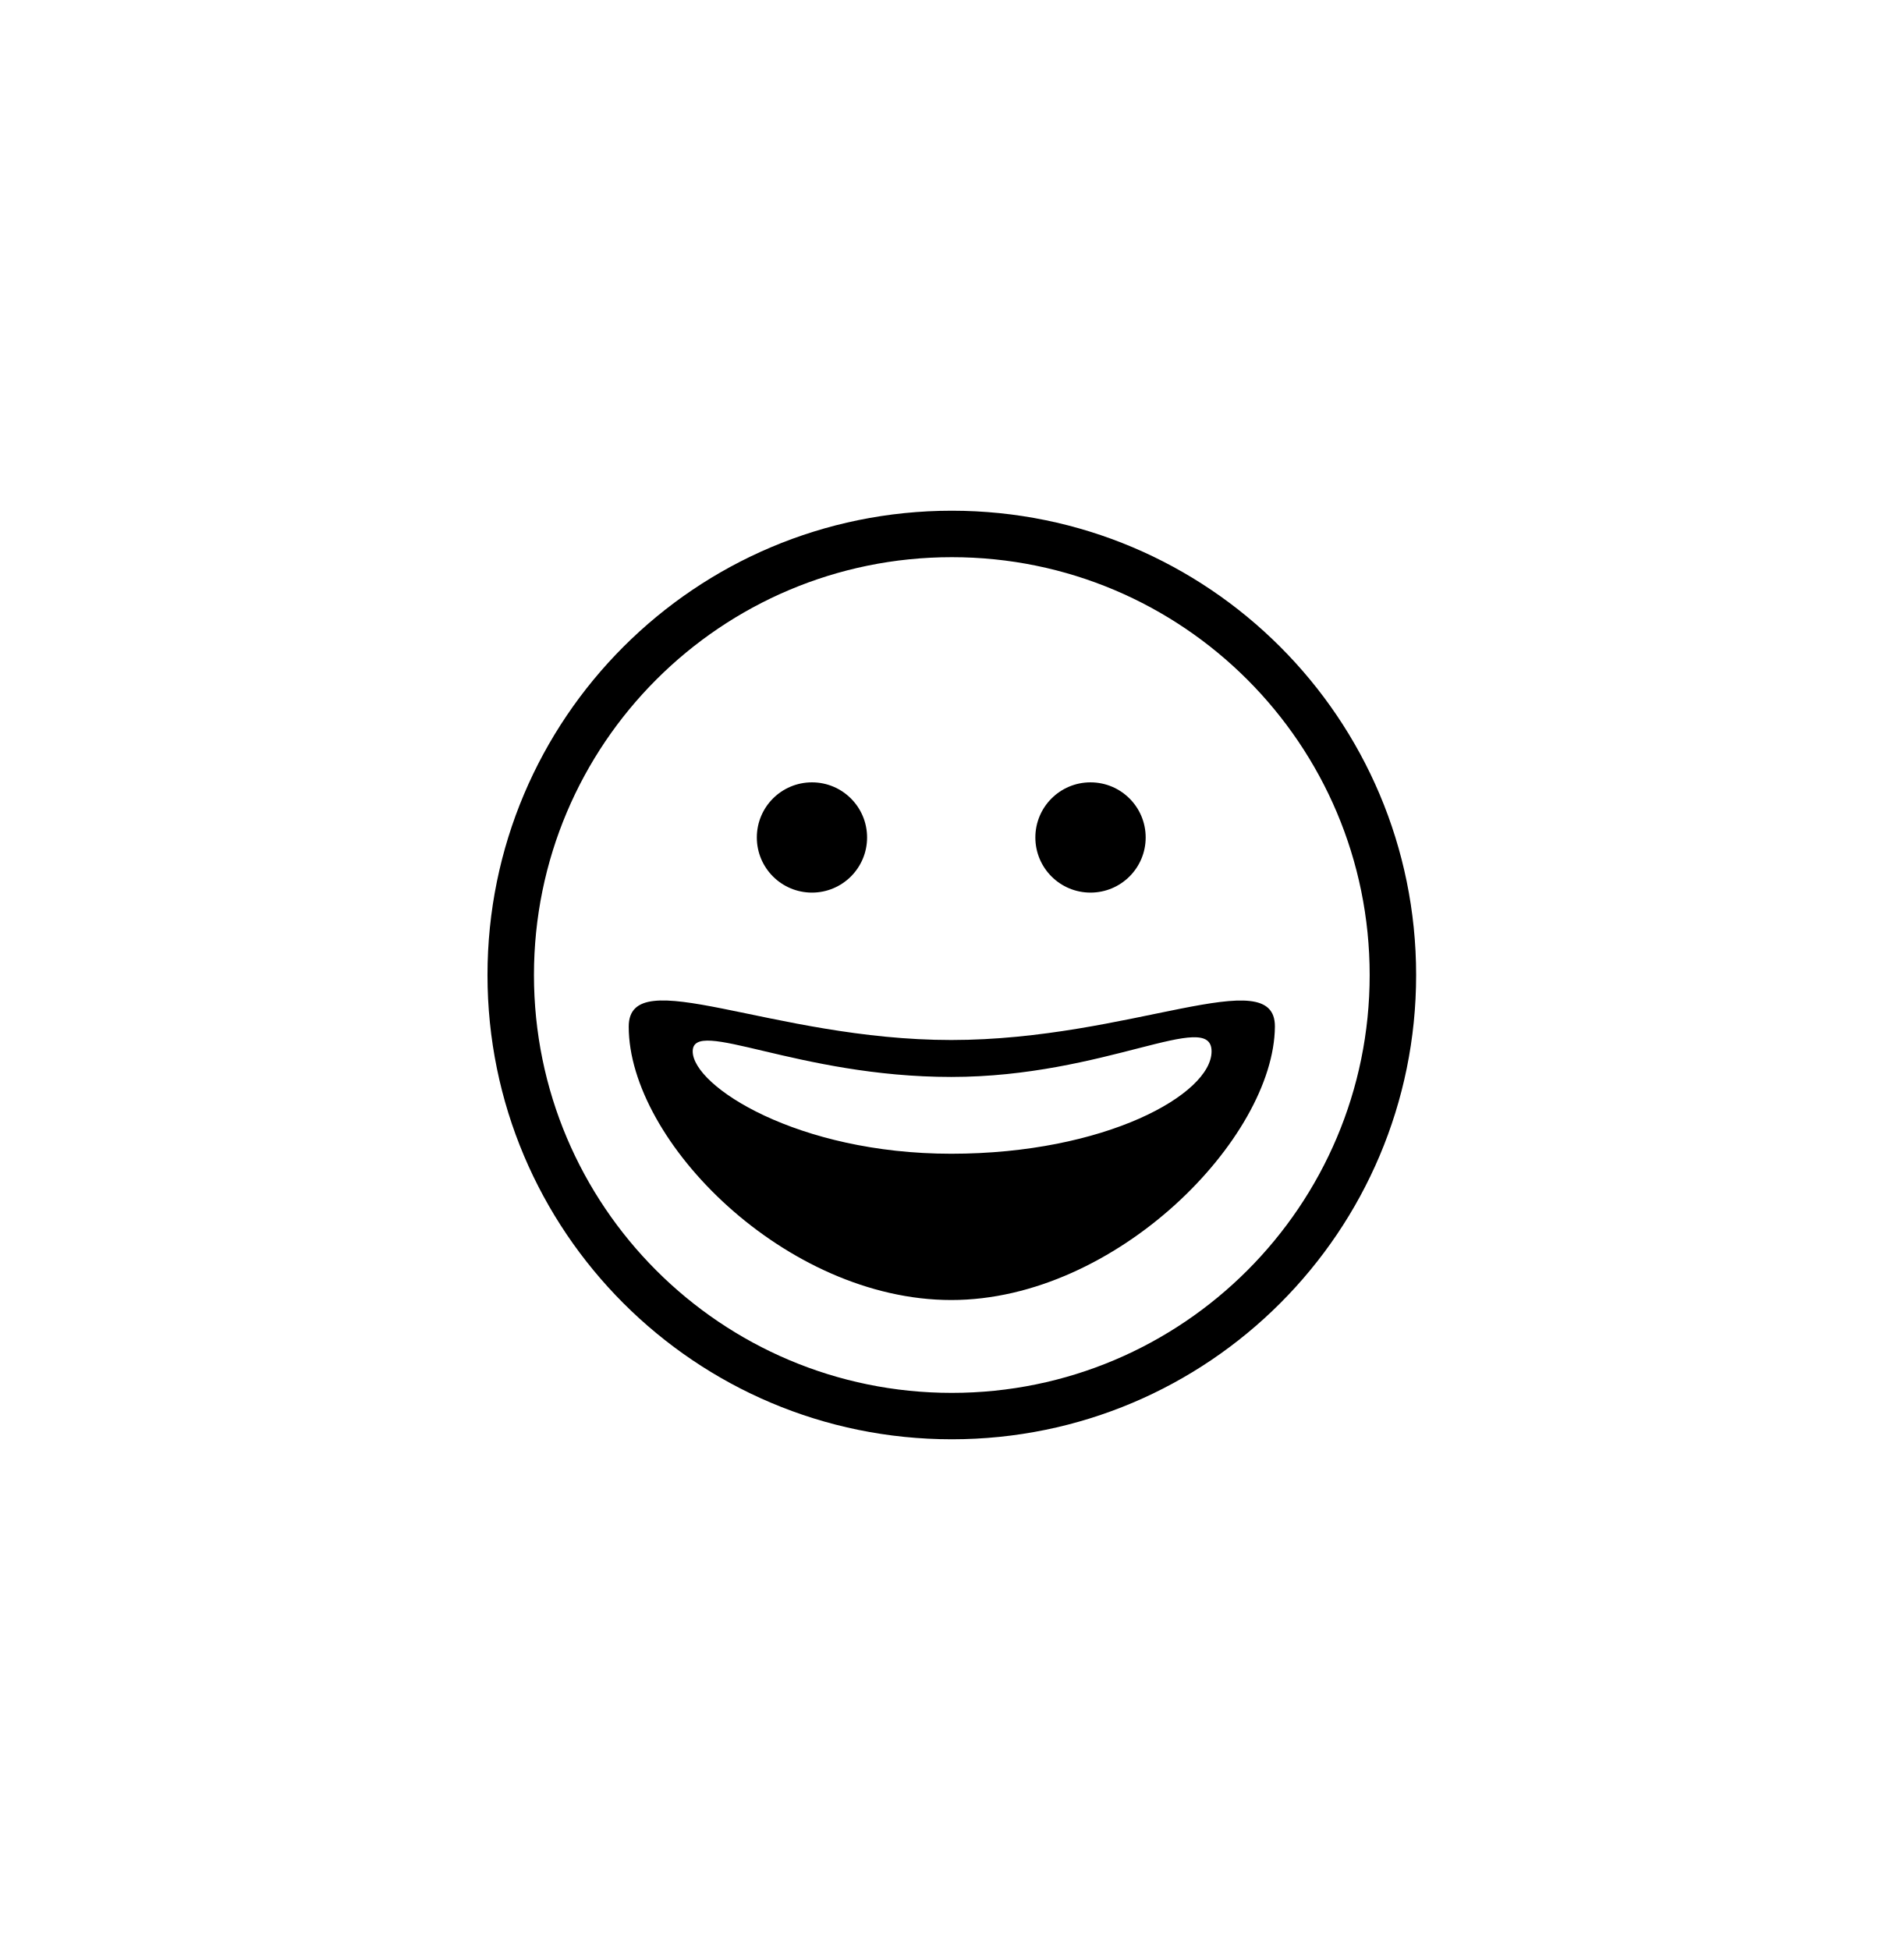
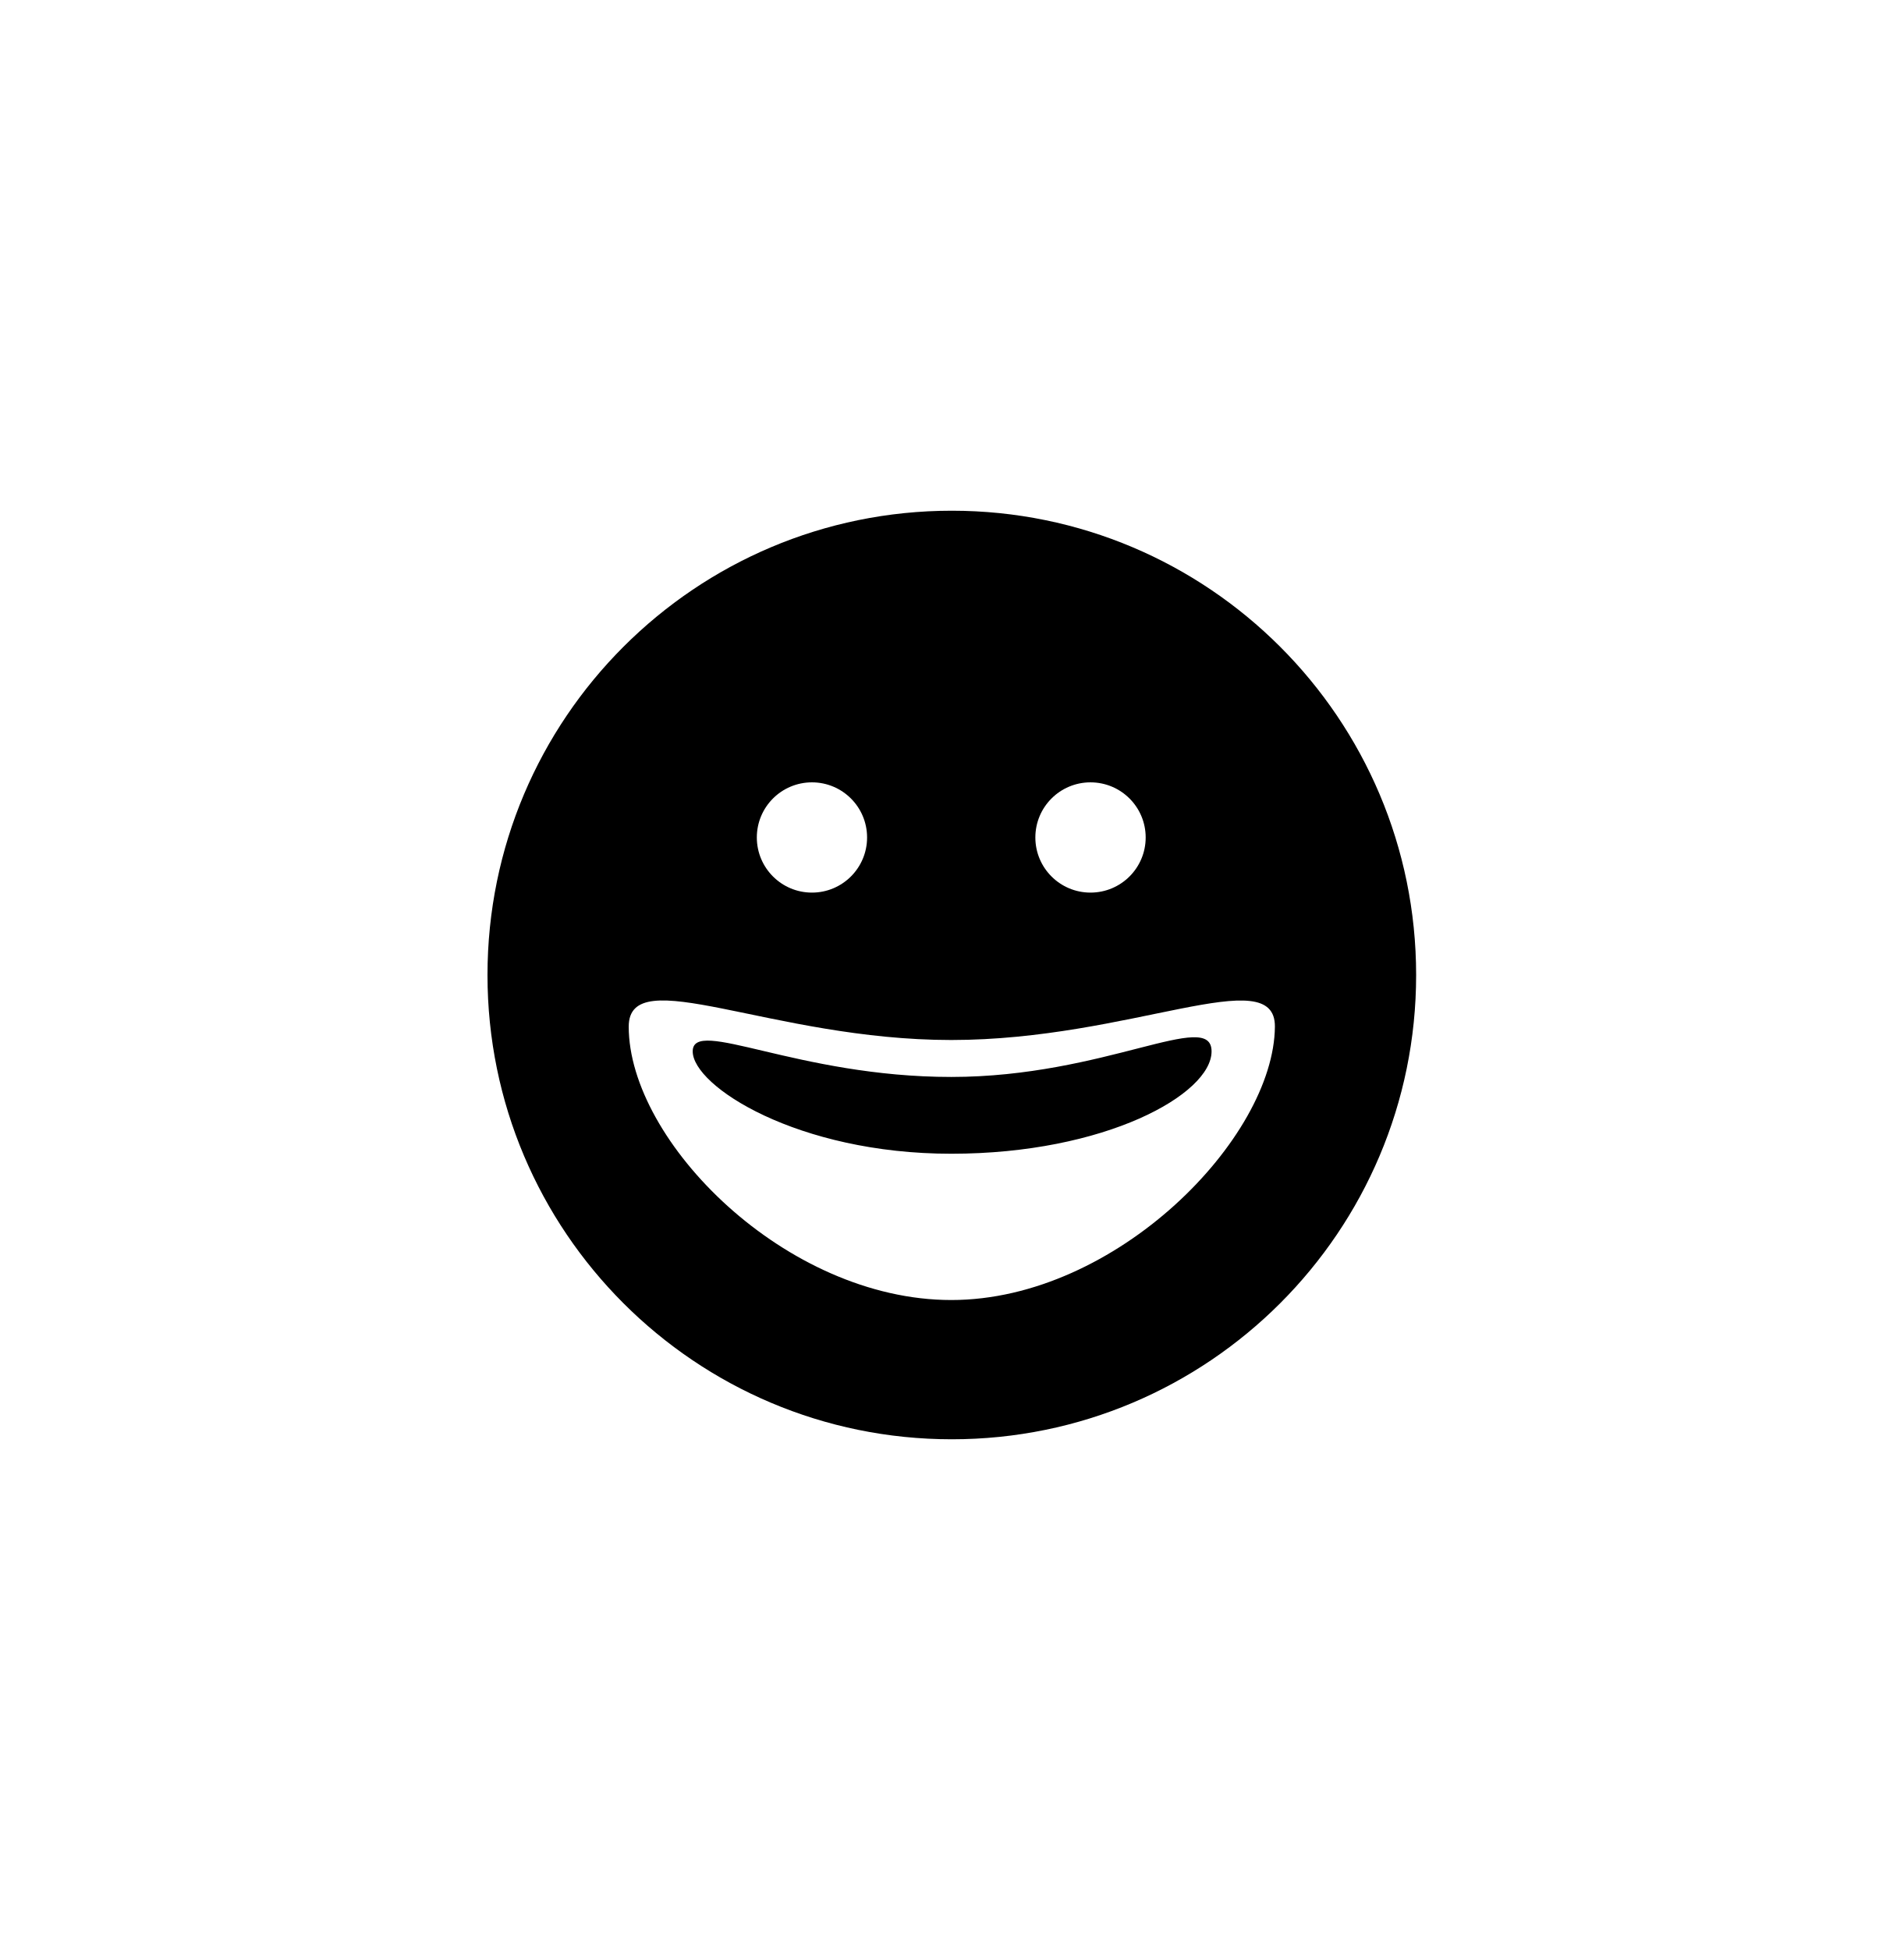
<svg xmlns="http://www.w3.org/2000/svg" width="29.006" height="29.713" viewBox="0 0 29.006 29.713" fill="none">
  <g>
-     <path fill-rule="evenodd" clip-rule="evenodd" d="M14.503 21.931C10.596 21.931 7.428 18.764 7.428 14.857C7.428 10.95 10.596 7.782 14.503 7.782C18.41 7.782 21.578 10.95 21.578 14.857C21.578 18.764 18.41 21.931 14.503 21.931ZM14.503 21.224C18.019 21.224 20.87 18.373 20.87 14.857C20.87 11.34 18.019 8.49 14.503 8.49C10.986 8.49 8.136 11.34 8.136 14.857C8.136 18.373 10.986 21.224 14.503 21.224ZM14.495 19.809C11.973 19.809 9.58 17.391 9.58 15.643C9.58 14.64 11.759 15.847 14.495 15.847C17.23 15.847 19.433 14.642 19.426 15.643C19.413 17.337 17.016 19.809 14.495 19.809ZM14.495 17.58C16.839 17.58 18.461 16.674 18.461 16.02C18.461 15.367 16.839 16.41 14.495 16.41C12.15 16.41 10.555 15.492 10.555 16.02C10.555 16.549 12.15 17.58 14.495 17.58ZM12.372 13.601C11.908 13.601 11.532 13.225 11.532 12.761C11.532 12.297 11.908 11.921 12.372 11.921C12.836 11.921 13.212 12.297 13.212 12.761C13.212 13.225 12.836 13.601 12.372 13.601ZM16.616 13.601C16.152 13.601 15.776 13.225 15.776 12.761C15.776 12.297 16.152 11.921 16.616 11.921C17.081 11.921 17.457 12.297 17.457 12.761C17.457 13.225 17.081 13.601 16.616 13.601Z" fill="currentColor" />
+     <path fill-rule="evenodd" clip-rule="evenodd" d="M14.503 21.931C10.596 21.931 7.428 18.764 7.428 14.857C7.428 10.95 10.596 7.782 14.503 7.782C18.41 7.782 21.578 10.95 21.578 14.857C21.578 18.764 18.41 21.931 14.503 21.931ZM14.495 19.809C11.973 19.809 9.58 17.391 9.58 15.643C9.58 14.64 11.759 15.847 14.495 15.847C17.23 15.847 19.433 14.642 19.426 15.643C19.413 17.337 17.016 19.809 14.495 19.809ZM14.495 17.58C16.839 17.58 18.461 16.674 18.461 16.02C18.461 15.367 16.839 16.41 14.495 16.41C12.15 16.41 10.555 15.492 10.555 16.02C10.555 16.549 12.15 17.58 14.495 17.58ZM12.372 13.601C11.908 13.601 11.532 13.225 11.532 12.761C11.532 12.297 11.908 11.921 12.372 11.921C12.836 11.921 13.212 12.297 13.212 12.761C13.212 13.225 12.836 13.601 12.372 13.601ZM16.616 13.601C16.152 13.601 15.776 13.225 15.776 12.761C15.776 12.297 16.152 11.921 16.616 11.921C17.081 11.921 17.457 12.297 17.457 12.761C17.457 13.225 17.081 13.601 16.616 13.601Z" fill="currentColor" />
  </g>
</svg>
